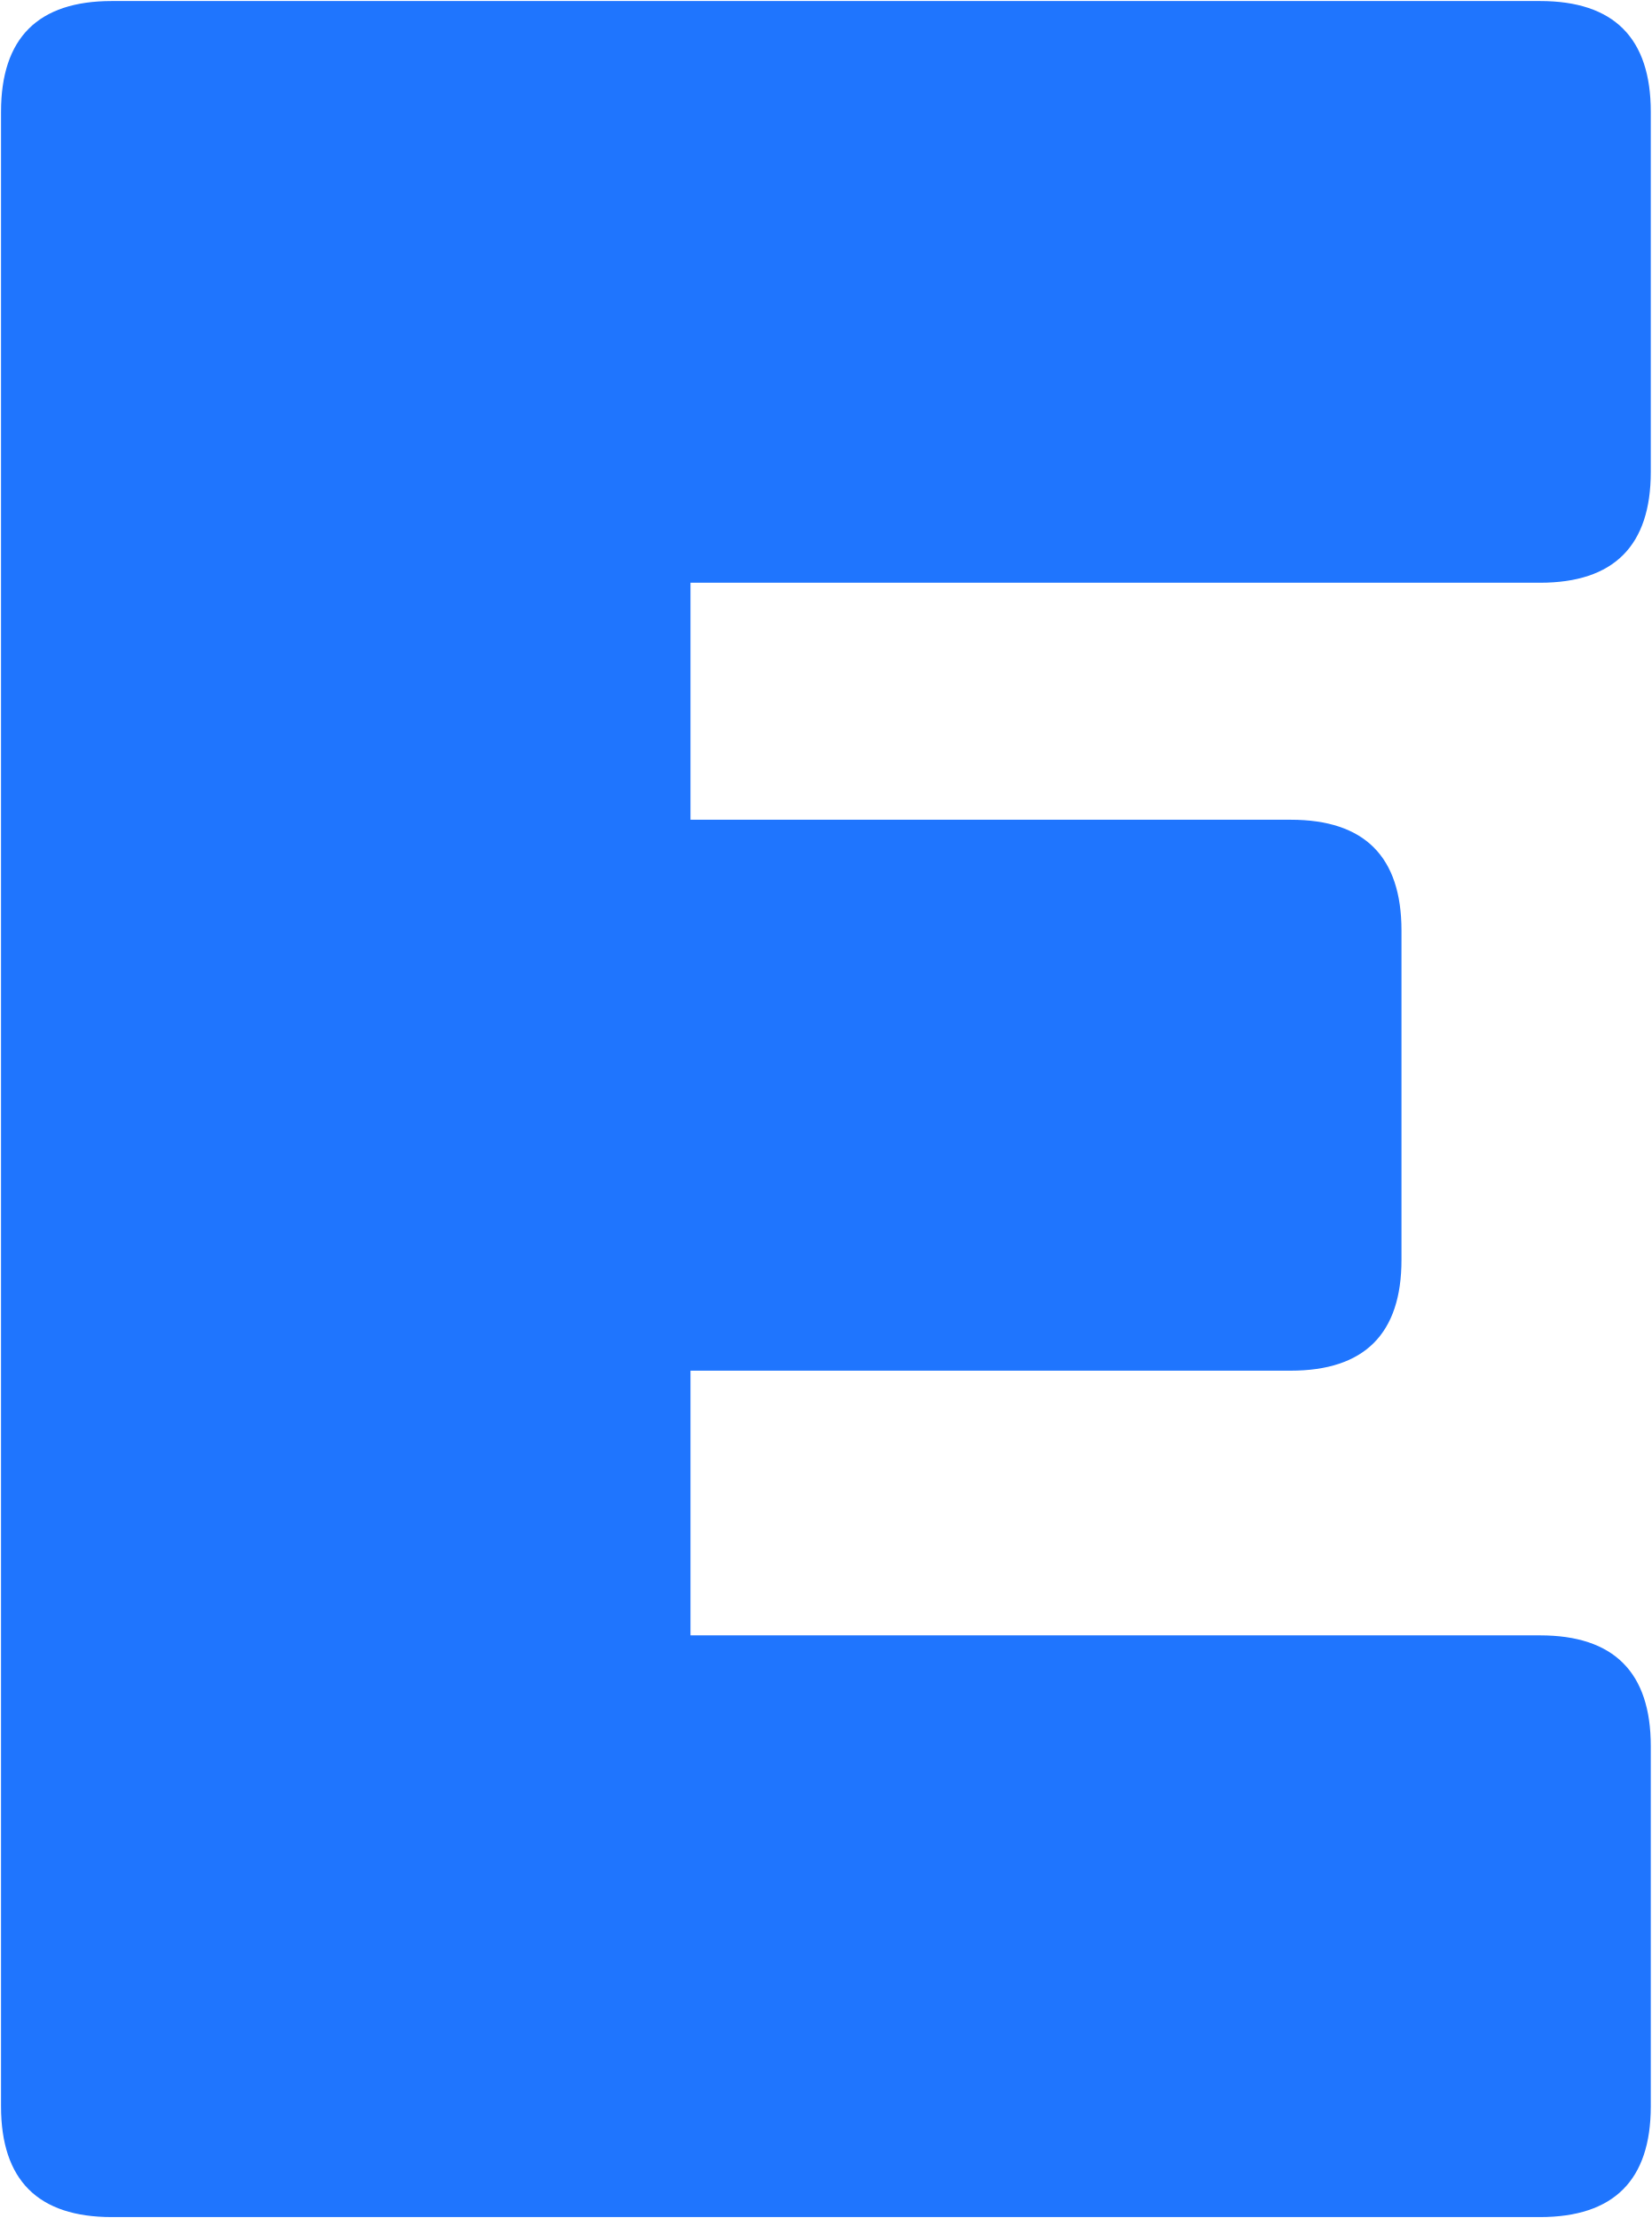
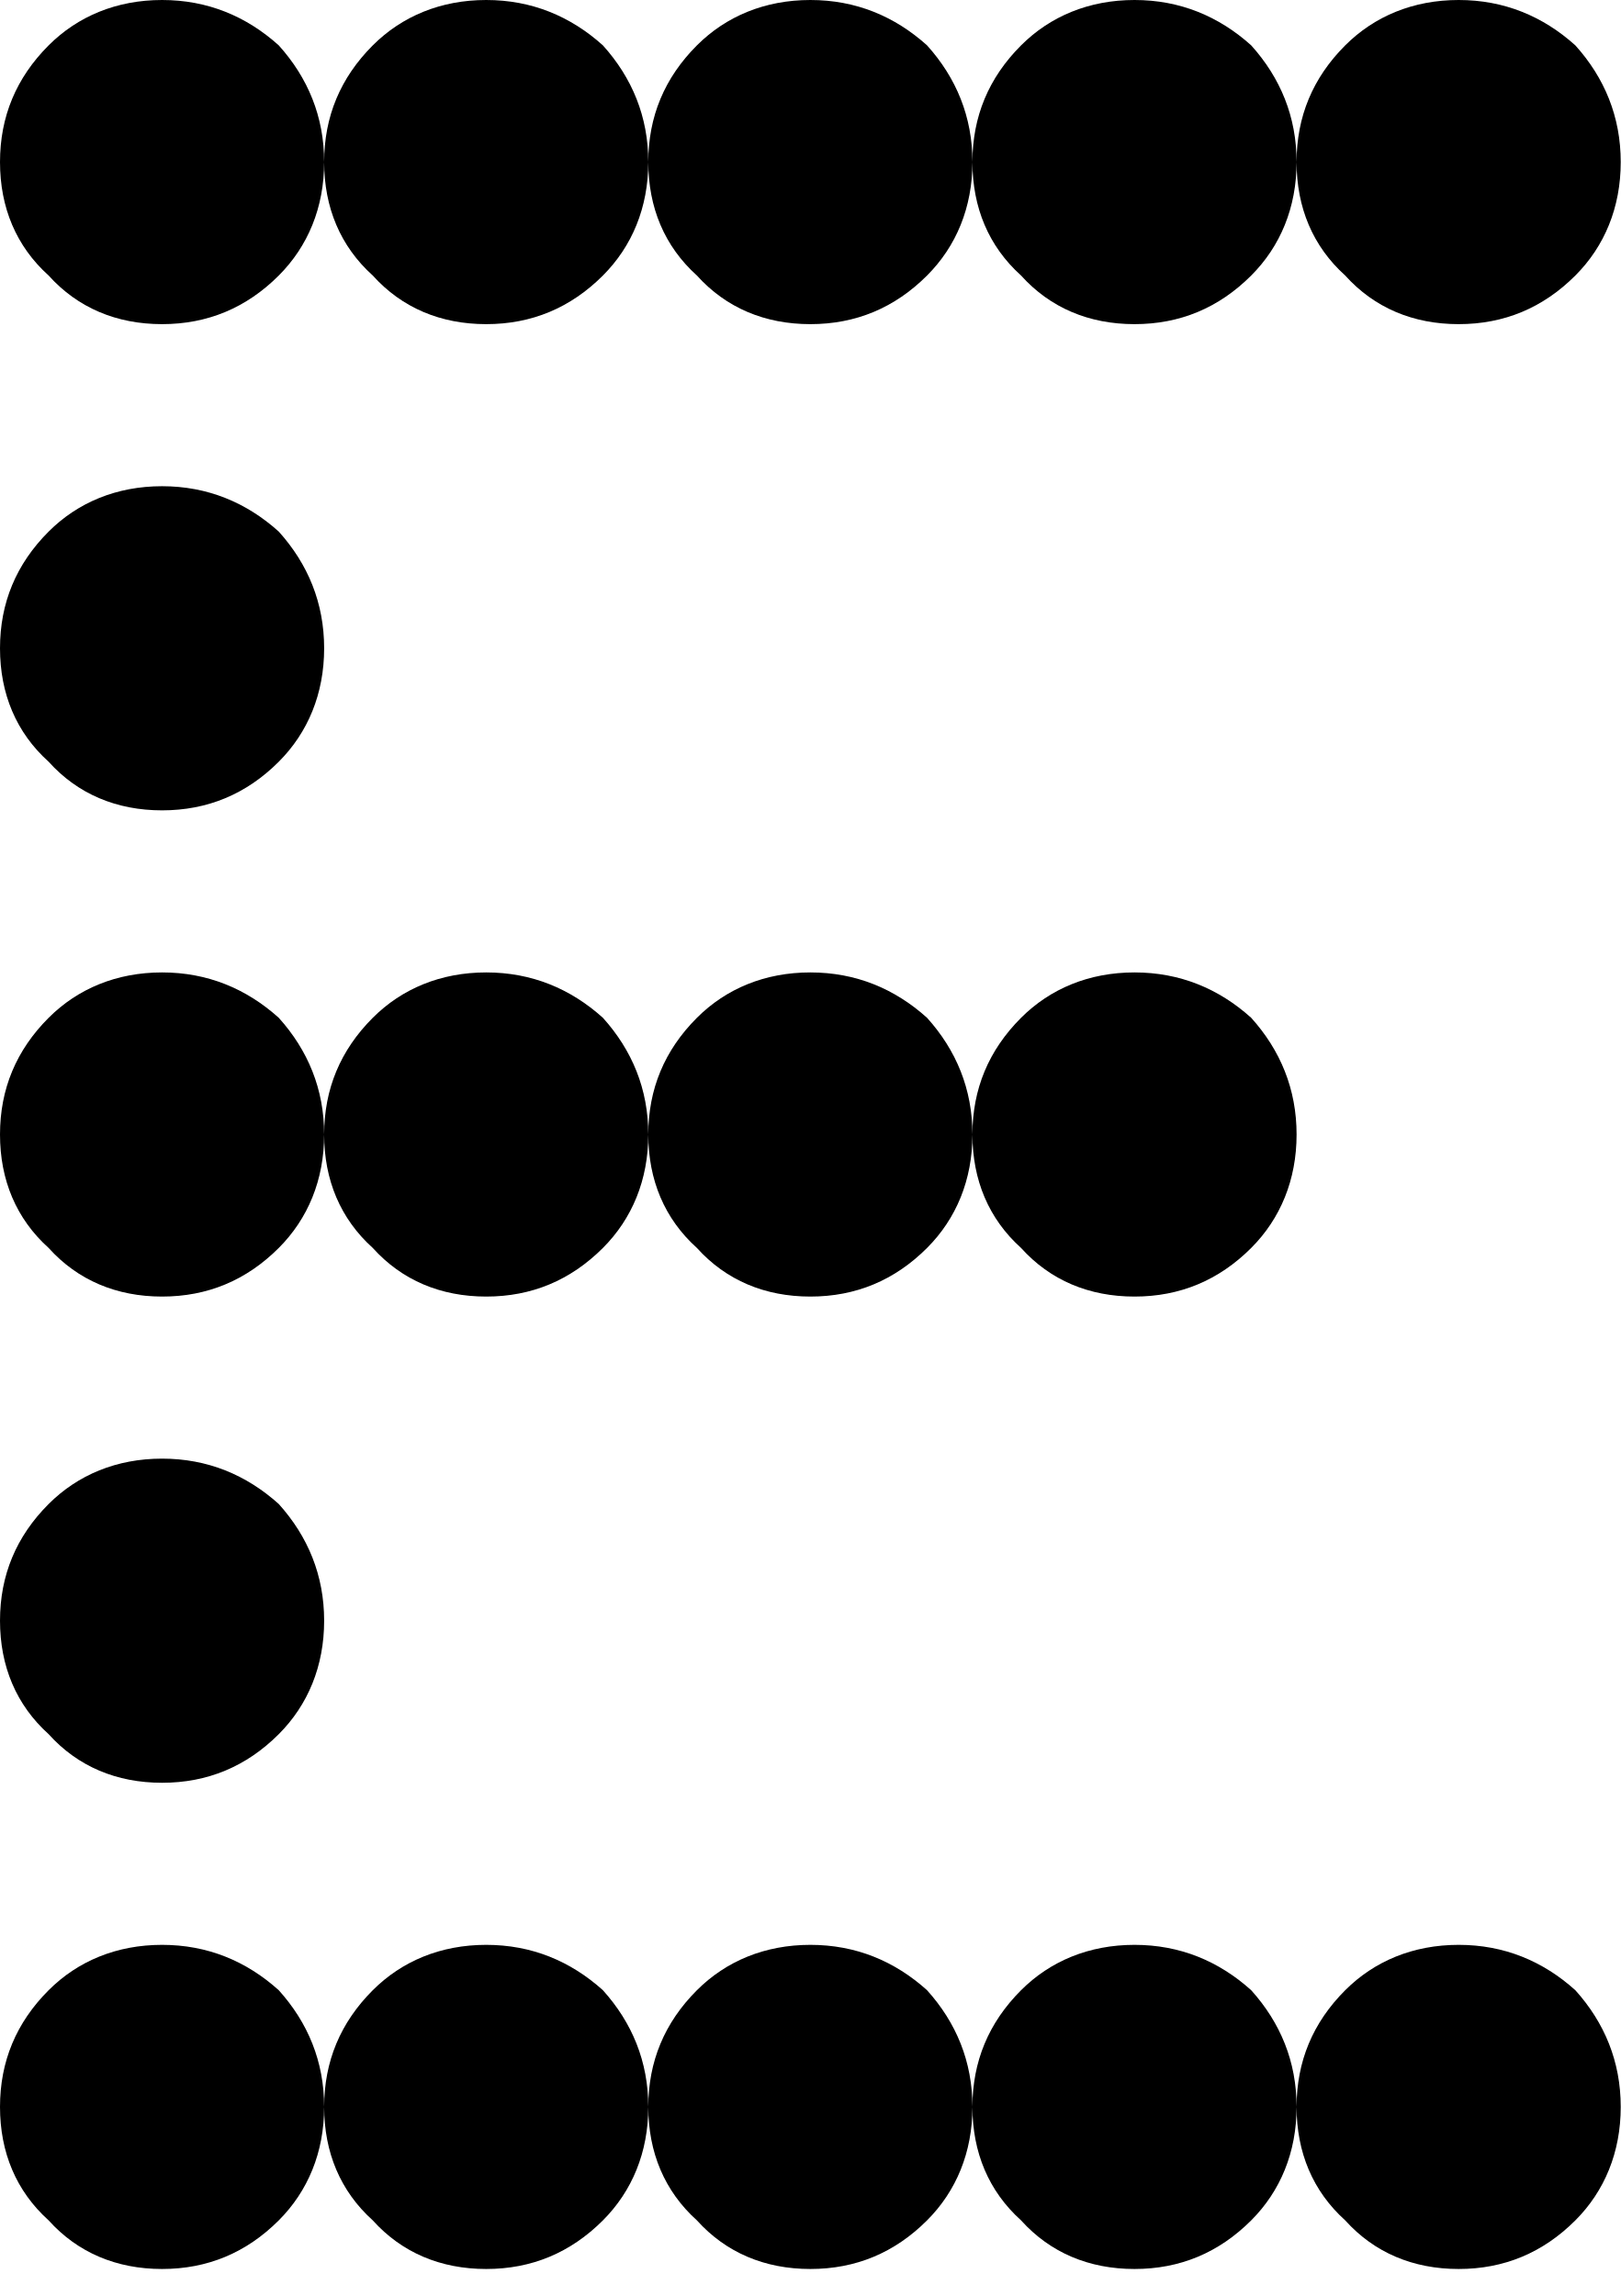
- <svg xmlns="http://www.w3.org/2000/svg" width="16.099" height="21.619" viewBox="0 0 16.099 21.619">
-   <g id="svgGroup" stroke-linecap="round" fill-rule="nonzero" font-size="9pt" stroke="#fd3030" stroke-width=".0" fill="#1f75fe" style="stroke:#fd3030;stroke-width:.0;fill:#1f75fe">
-     <path d="M 15.01 21.61 L 1.09 21.61 Q 0.01 21.61 0.01 20.53 L 0.01 1.09 Q 0.01 0.01 1.09 0.01 L 15.01 0.01 Q 16.09 0.01 16.09 1.09 L 16.09 4.6 Q 16.09 5.68 15.01 5.68 L 6.73 5.68 L 6.73 7.99 L 12.58 7.99 Q 13.66 7.99 13.66 9.07 L 13.66 12.28 Q 13.66 13.36 12.58 13.36 L 6.73 13.36 L 6.73 15.94 L 15.01 15.94 Q 16.09 15.94 16.09 17.02 L 16.09 20.53 Q 16.09 21.61 15.01 21.61 Z" />
-   </g>
+ <svg xmlns="http://www.w3.org/2000/svg" width="48" height="68" viewBox="0 0 48 68" fill="none">
+   <path d="M8.256 8.16C7.296 9.12 6.144 9.6 4.8 9.6C3.456 9.6 2.304 9.12 1.44 8.16C0.48 7.296 0 6.144 0 4.8C0 3.456 0.48 2.304 1.44 1.344C2.304 0.48 3.456 0 4.8 0C6.144 0 7.296 0.48 8.256 1.344C9.12 2.304 9.6 3.456 9.6 4.8C9.6 6.144 9.12 7.296 8.256 8.16ZM1.44 65.76C0.48 64.896 0 63.744 0 62.4C0 61.056 0.48 59.904 1.44 58.944C2.304 58.08 3.456 57.6 4.8 57.6C6.144 57.6 7.296 58.08 8.256 58.944C9.12 59.904 9.6 61.056 9.6 62.4C9.6 63.744 9.12 64.896 8.256 65.76C7.296 66.72 6.144 67.2 4.8 67.2C3.456 67.2 2.304 66.72 1.44 65.76ZM1.44 51.36C0.48 50.496 0 49.344 0 48C0 46.656 0.48 45.504 1.44 44.544C2.304 43.68 3.456 43.2 4.8 43.2C6.144 43.2 7.296 43.68 8.256 44.544C9.12 45.504 9.6 46.656 9.6 48C9.6 49.344 9.12 50.496 8.256 51.36C7.296 52.32 6.144 52.8 4.8 52.8C3.456 52.8 2.304 52.32 1.44 51.36ZM1.44 36.96C0.48 36.096 0 34.944 0 33.6C0 32.256 0.48 31.104 1.44 30.144C2.304 29.28 3.456 28.8 4.8 28.8C6.144 28.8 7.296 29.28 8.256 30.144C9.12 31.104 9.6 32.256 9.6 33.6C9.6 34.944 9.12 36.096 8.256 36.96C7.296 37.92 6.144 38.4 4.8 38.4C3.456 38.4 2.304 37.92 1.44 36.96ZM1.44 22.56C0.48 21.696 0 20.544 0 19.2C0 17.856 0.48 16.704 1.44 15.744C2.304 14.88 3.456 14.4 4.8 14.4C6.144 14.4 7.296 14.88 8.256 15.744C9.12 16.704 9.6 17.856 9.6 19.2C9.6 20.544 9.12 21.696 8.256 22.56C7.296 23.52 6.144 24 4.8 24C3.456 24 2.304 23.52 1.44 22.56ZM11.04 65.76C10.08 64.896 9.6 63.744 9.6 62.4C9.6 61.056 10.08 59.904 11.04 58.944C11.904 58.08 13.056 57.6 14.4 57.6C15.744 57.6 16.896 58.08 17.856 58.944C18.72 59.904 19.2 61.056 19.2 62.4C19.2 63.744 18.72 64.896 17.856 65.76C16.896 66.72 15.744 67.2 14.4 67.2C13.056 67.2 11.904 66.72 11.04 65.76ZM11.04 36.96C10.08 36.096 9.6 34.944 9.6 33.6C9.6 32.256 10.08 31.104 11.04 30.144C11.904 29.28 13.056 28.8 14.4 28.8C15.744 28.8 16.896 29.28 17.856 30.144C18.72 31.104 19.2 32.256 19.2 33.6C19.2 34.944 18.72 36.096 17.856 36.96C16.896 37.92 15.744 38.4 14.4 38.4C13.056 38.4 11.904 37.92 11.04 36.96ZM11.04 8.16C10.08 7.296 9.6 6.144 9.6 4.8C9.6 3.456 10.08 2.304 11.04 1.344C11.904 0.48 13.056 0 14.4 0C15.744 0 16.896 0.48 17.856 1.344C18.72 2.304 19.2 3.456 19.2 4.8C19.2 6.144 18.72 7.296 17.856 8.16C16.896 9.12 15.744 9.6 14.4 9.6C13.056 9.6 11.904 9.12 11.04 8.16ZM20.64 65.76C19.68 64.896 19.2 63.744 19.2 62.4C19.2 61.056 19.68 59.904 20.64 58.944C21.504 58.08 22.656 57.6 24 57.6C25.344 57.6 26.496 58.08 27.456 58.944C28.32 59.904 28.8 61.056 28.8 62.4C28.8 63.744 28.32 64.896 27.456 65.76C26.496 66.72 25.344 67.2 24 67.2C22.656 67.2 21.504 66.72 20.64 65.76ZM20.64 36.96C19.68 36.096 19.2 34.944 19.2 33.6C19.2 32.256 19.68 31.104 20.64 30.144C21.504 29.28 22.656 28.8 24 28.8C25.344 28.8 26.496 29.28 27.456 30.144C28.32 31.104 28.8 32.256 28.8 33.6C28.8 34.944 28.32 36.096 27.456 36.96C26.496 37.92 25.344 38.4 24 38.4C22.656 38.4 21.504 37.92 20.64 36.96ZM20.64 8.16C19.68 7.296 19.2 6.144 19.2 4.8C19.2 3.456 19.68 2.304 20.64 1.344C21.504 0.48 22.656 0 24 0C25.344 0 26.496 0.48 27.456 1.344C28.32 2.304 28.8 3.456 28.8 4.8C28.8 6.144 28.32 7.296 27.456 8.16C26.496 9.12 25.344 9.6 24 9.6C22.656 9.6 21.504 9.12 20.64 8.16ZM30.24 65.76C29.28 64.896 28.8 63.744 28.8 62.4C28.8 61.056 29.28 59.904 30.24 58.944C31.104 58.08 32.256 57.6 33.6 57.6C34.944 57.6 36.096 58.08 37.056 58.944C37.92 59.904 38.4 61.056 38.4 62.4C38.4 63.744 37.92 64.896 37.056 65.76C36.096 66.72 34.944 67.2 33.6 67.2C32.256 67.2 31.104 66.72 30.24 65.76ZM30.24 36.96C29.28 36.096 28.8 34.944 28.8 33.6C28.8 32.256 29.28 31.104 30.24 30.144C31.104 29.28 32.256 28.8 33.6 28.8C34.944 28.8 36.096 29.28 37.056 30.144C37.92 31.104 38.4 32.256 38.4 33.6C38.4 34.944 37.92 36.096 37.056 36.96C36.096 37.92 34.944 38.4 33.6 38.4C32.256 38.4 31.104 37.92 30.24 36.96ZM30.24 8.16C29.28 7.296 28.8 6.144 28.8 4.8C28.8 3.456 29.28 2.304 30.24 1.344C31.104 0.48 32.256 0 33.6 0C34.944 0 36.096 0.48 37.056 1.344C37.92 2.304 38.4 3.456 38.4 4.8C38.4 6.144 37.92 7.296 37.056 8.16C36.096 9.12 34.944 9.6 33.6 9.6C32.256 9.6 31.104 9.12 30.24 8.16ZM39.84 65.76C38.88 64.896 38.4 63.744 38.4 62.4C38.4 61.056 38.88 59.904 39.84 58.944C40.704 58.08 41.856 57.6 43.2 57.6C44.544 57.6 45.696 58.08 46.656 58.944C47.52 59.904 48 61.056 48 62.4C48 63.744 47.52 64.896 46.656 65.76C45.696 66.72 44.544 67.2 43.2 67.2C41.856 67.2 40.704 66.72 39.84 65.76ZM39.84 8.16C38.88 7.296 38.4 6.144 38.4 4.8C38.4 3.456 38.88 2.304 39.84 1.344C40.704 0.48 41.856 0 43.2 0C44.544 0 45.696 0.48 46.656 1.344C47.52 2.304 48 3.456 48 4.8C48 6.144 47.52 7.296 46.656 8.16C45.696 9.12 44.544 9.6 43.2 9.6C41.856 9.6 40.704 9.12 39.84 8.16Z" fill="black" />
</svg>
